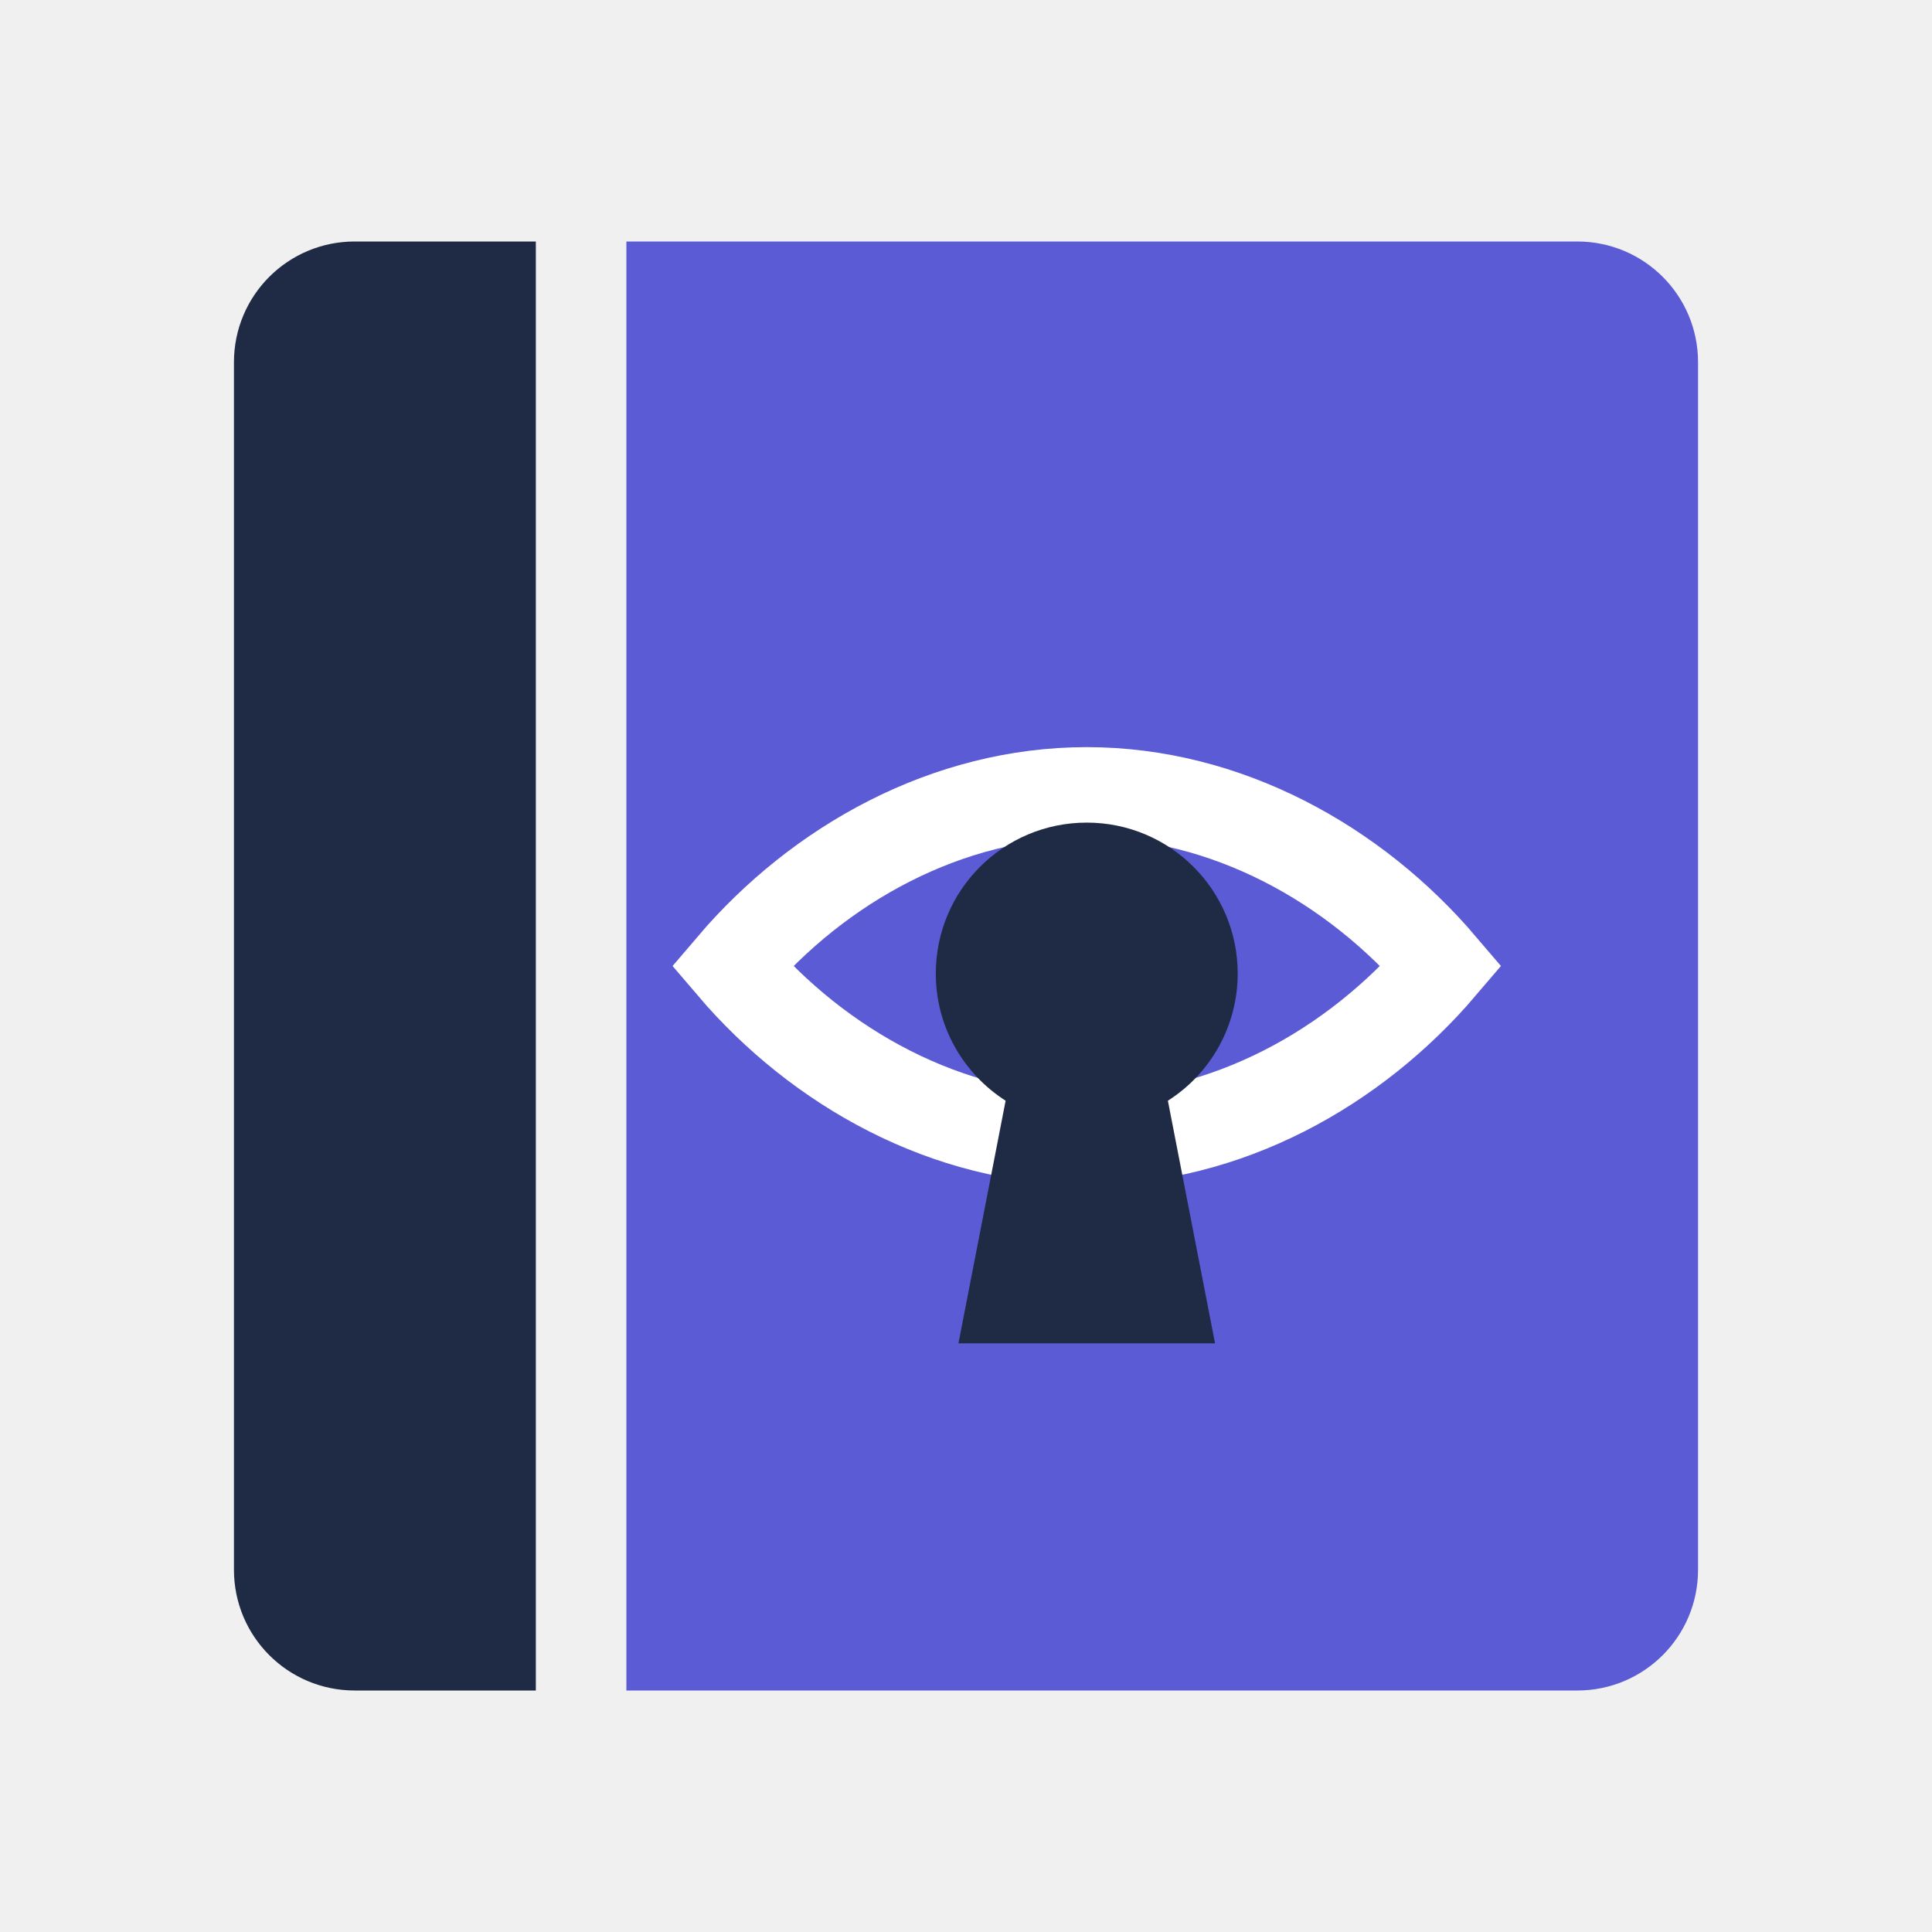
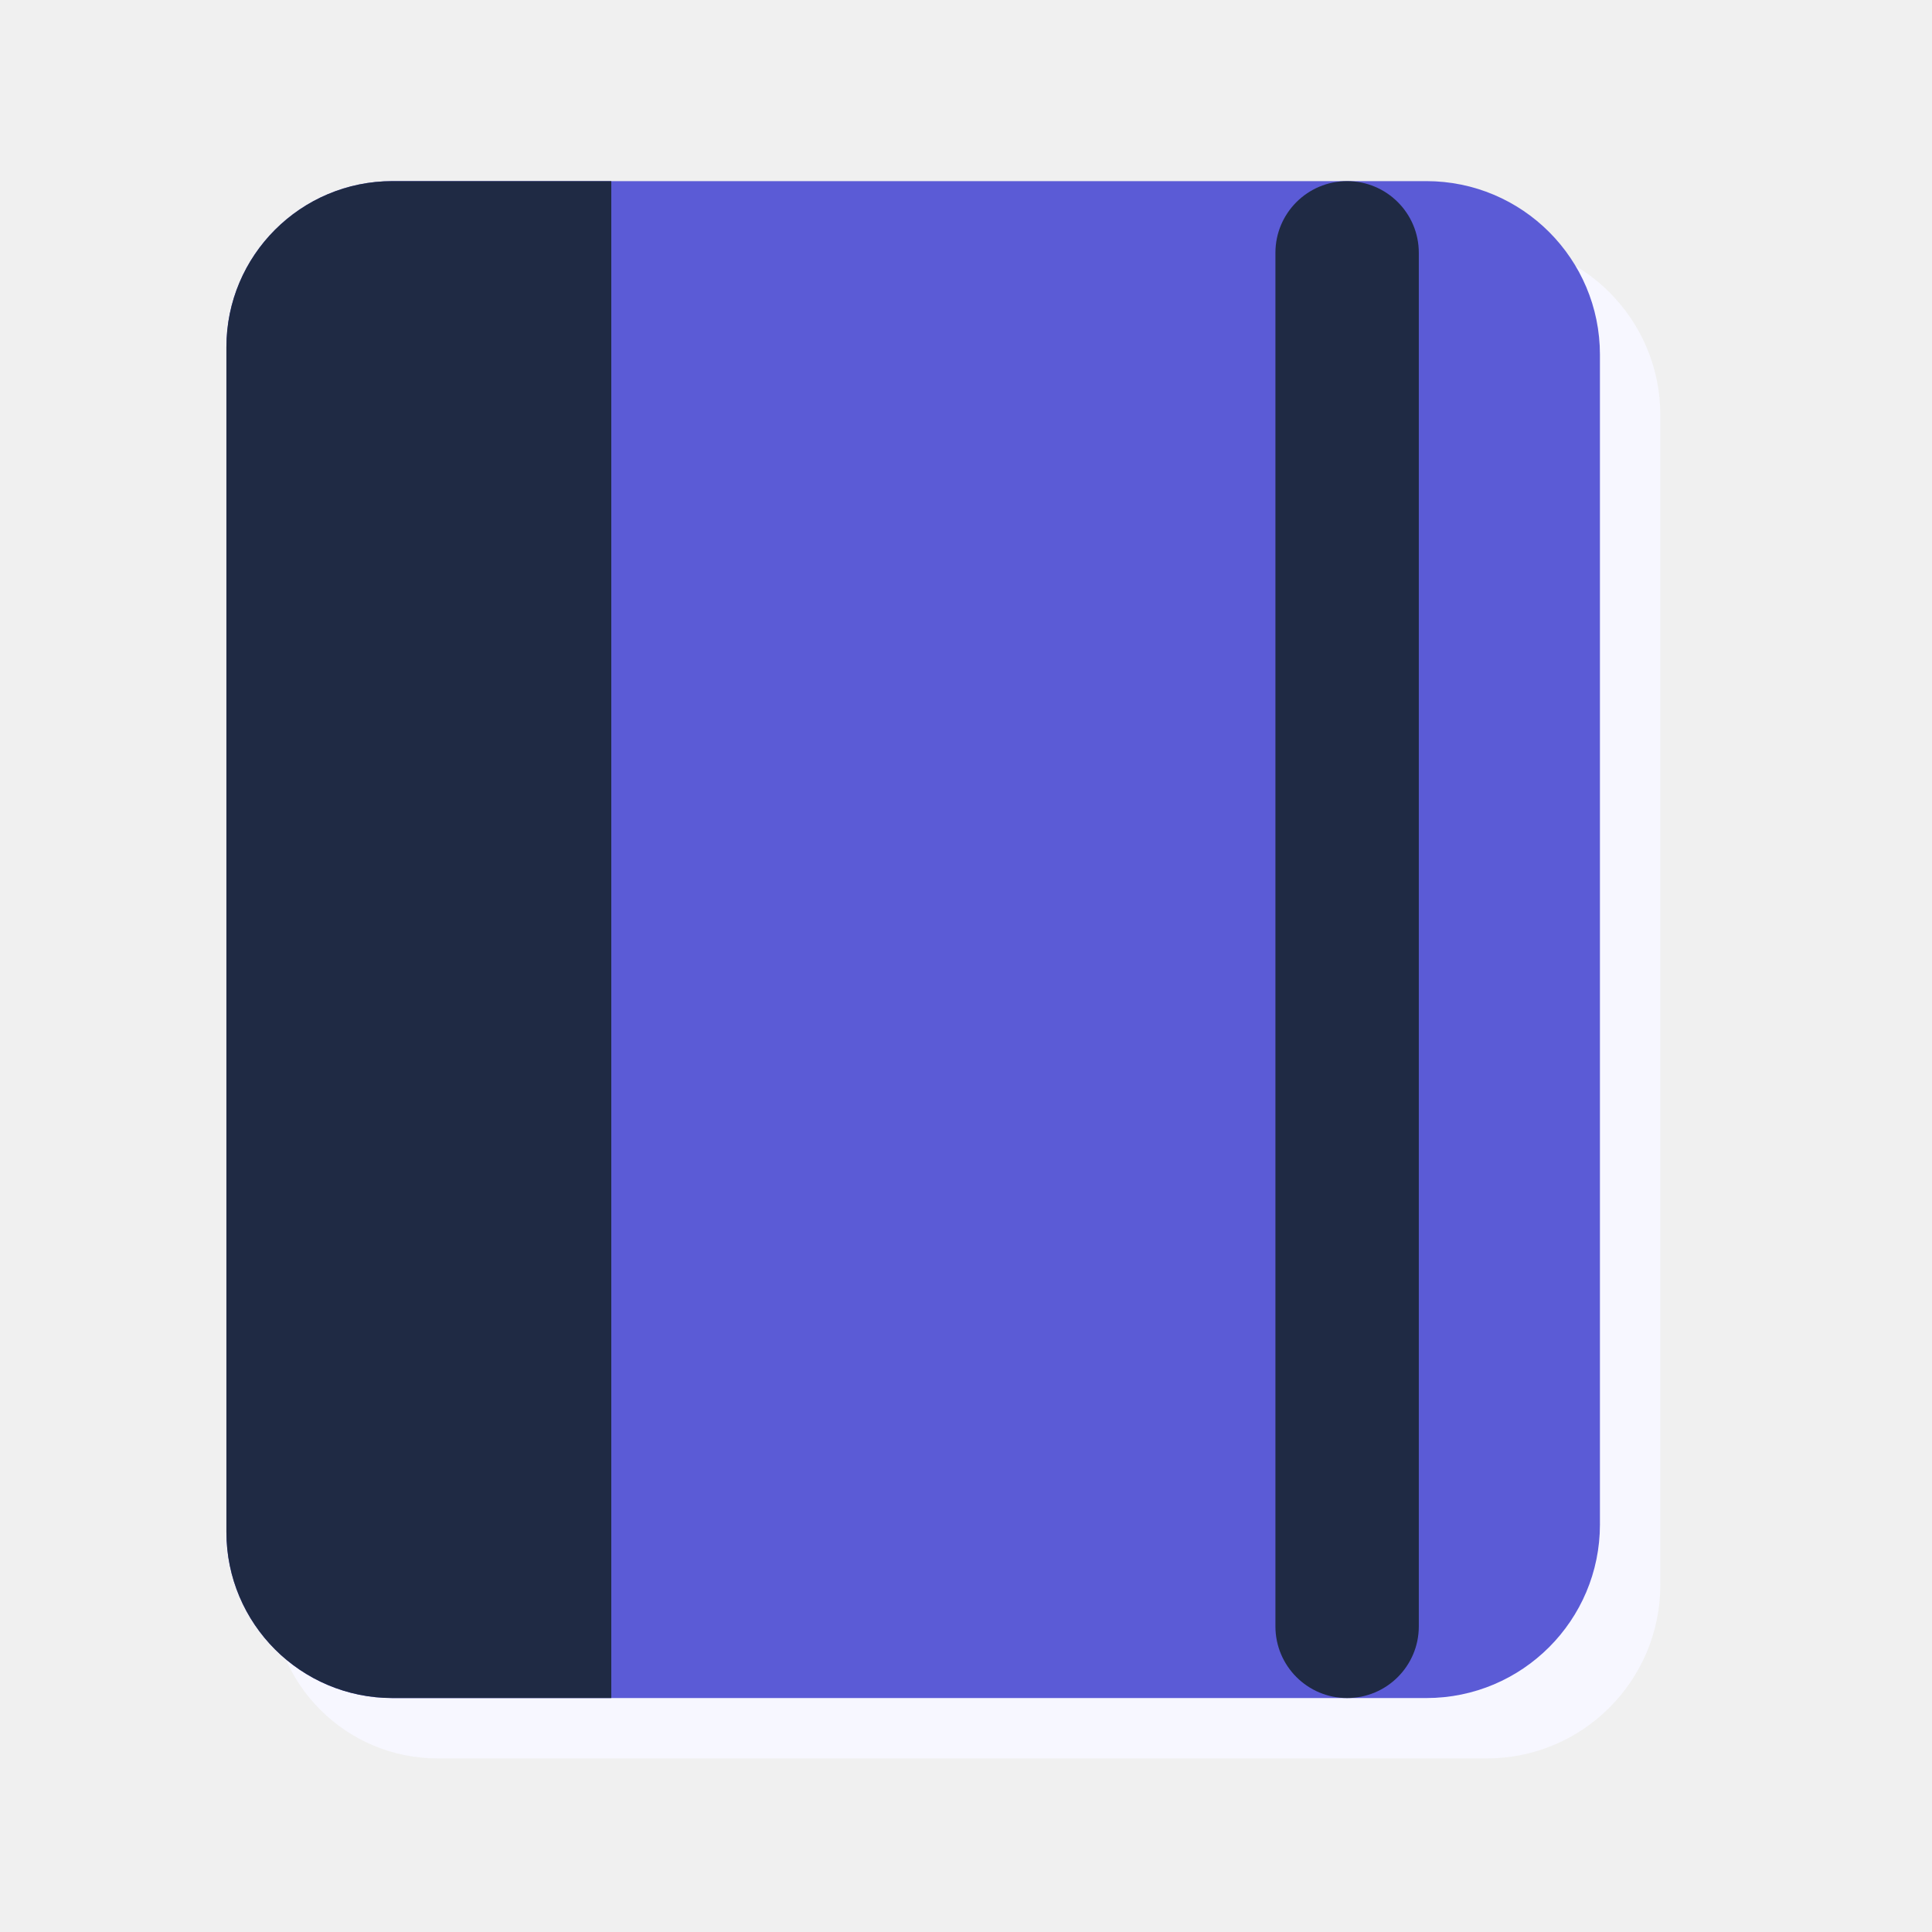
<svg xmlns="http://www.w3.org/2000/svg" viewBox="0 0 512 512" role="img" aria-labelledby="title description">
-   <path fill="#1f2a44" d="M94 64h48v384H94c-17.7 0-32-14.3-32-32V96c0-17.7 14.3-32 32-32Z" />
-   <path fill="#5b5bd6" d="M166 64h252c17.7 0 32 14.3 32 32v320c0 17.7-14.3 32-32 32H166V64Z" />
-   <path fill="none" stroke="#fff" stroke-linejoin="miter" stroke-width="24" d="M194 256c23-27 57-46 94-46s71 19 94 46c-23 27-57 46-94 46s-71-19-94-46Z" />
-   <path fill="#1f2a44" d="M288 218c-22.1 0-40 17.9-40 40 0 14.2 7.4 26.6 18.5 33.7L254 356h68l-12.5-64.3A39.9 39.9 0 0 0 328 258c0-22.1-17.9-40-40-40Z" />
+   <path fill="#F7F7FF" d="M116 64h278c25.4 0 46 20.6 46 46v310c0 25.4-20.6 46-46 46H116c-24.3 0-44-19.7-44-44V108c0-24.3 19.7-44 44-44Z" />
+   <path fill="#5B5BD6" d="M104 48h274c25.4 0 46 20.6 46 46v310c0 25.4-20.6 46-46 46H104c-24.3 0-44-19.7-44-44V92c0-24.3 19.7-44 44-44Z" />
+   <path fill="#1F2A44" d="M104 48h58v402h-58c-24.3 0-44-19.7-44-44V92c0-24.3 19.7-44 44-44Z" />
+   <rect x="338" y="48" width="38" height="402" rx="19" fill="#1F2A44" />
</svg>
